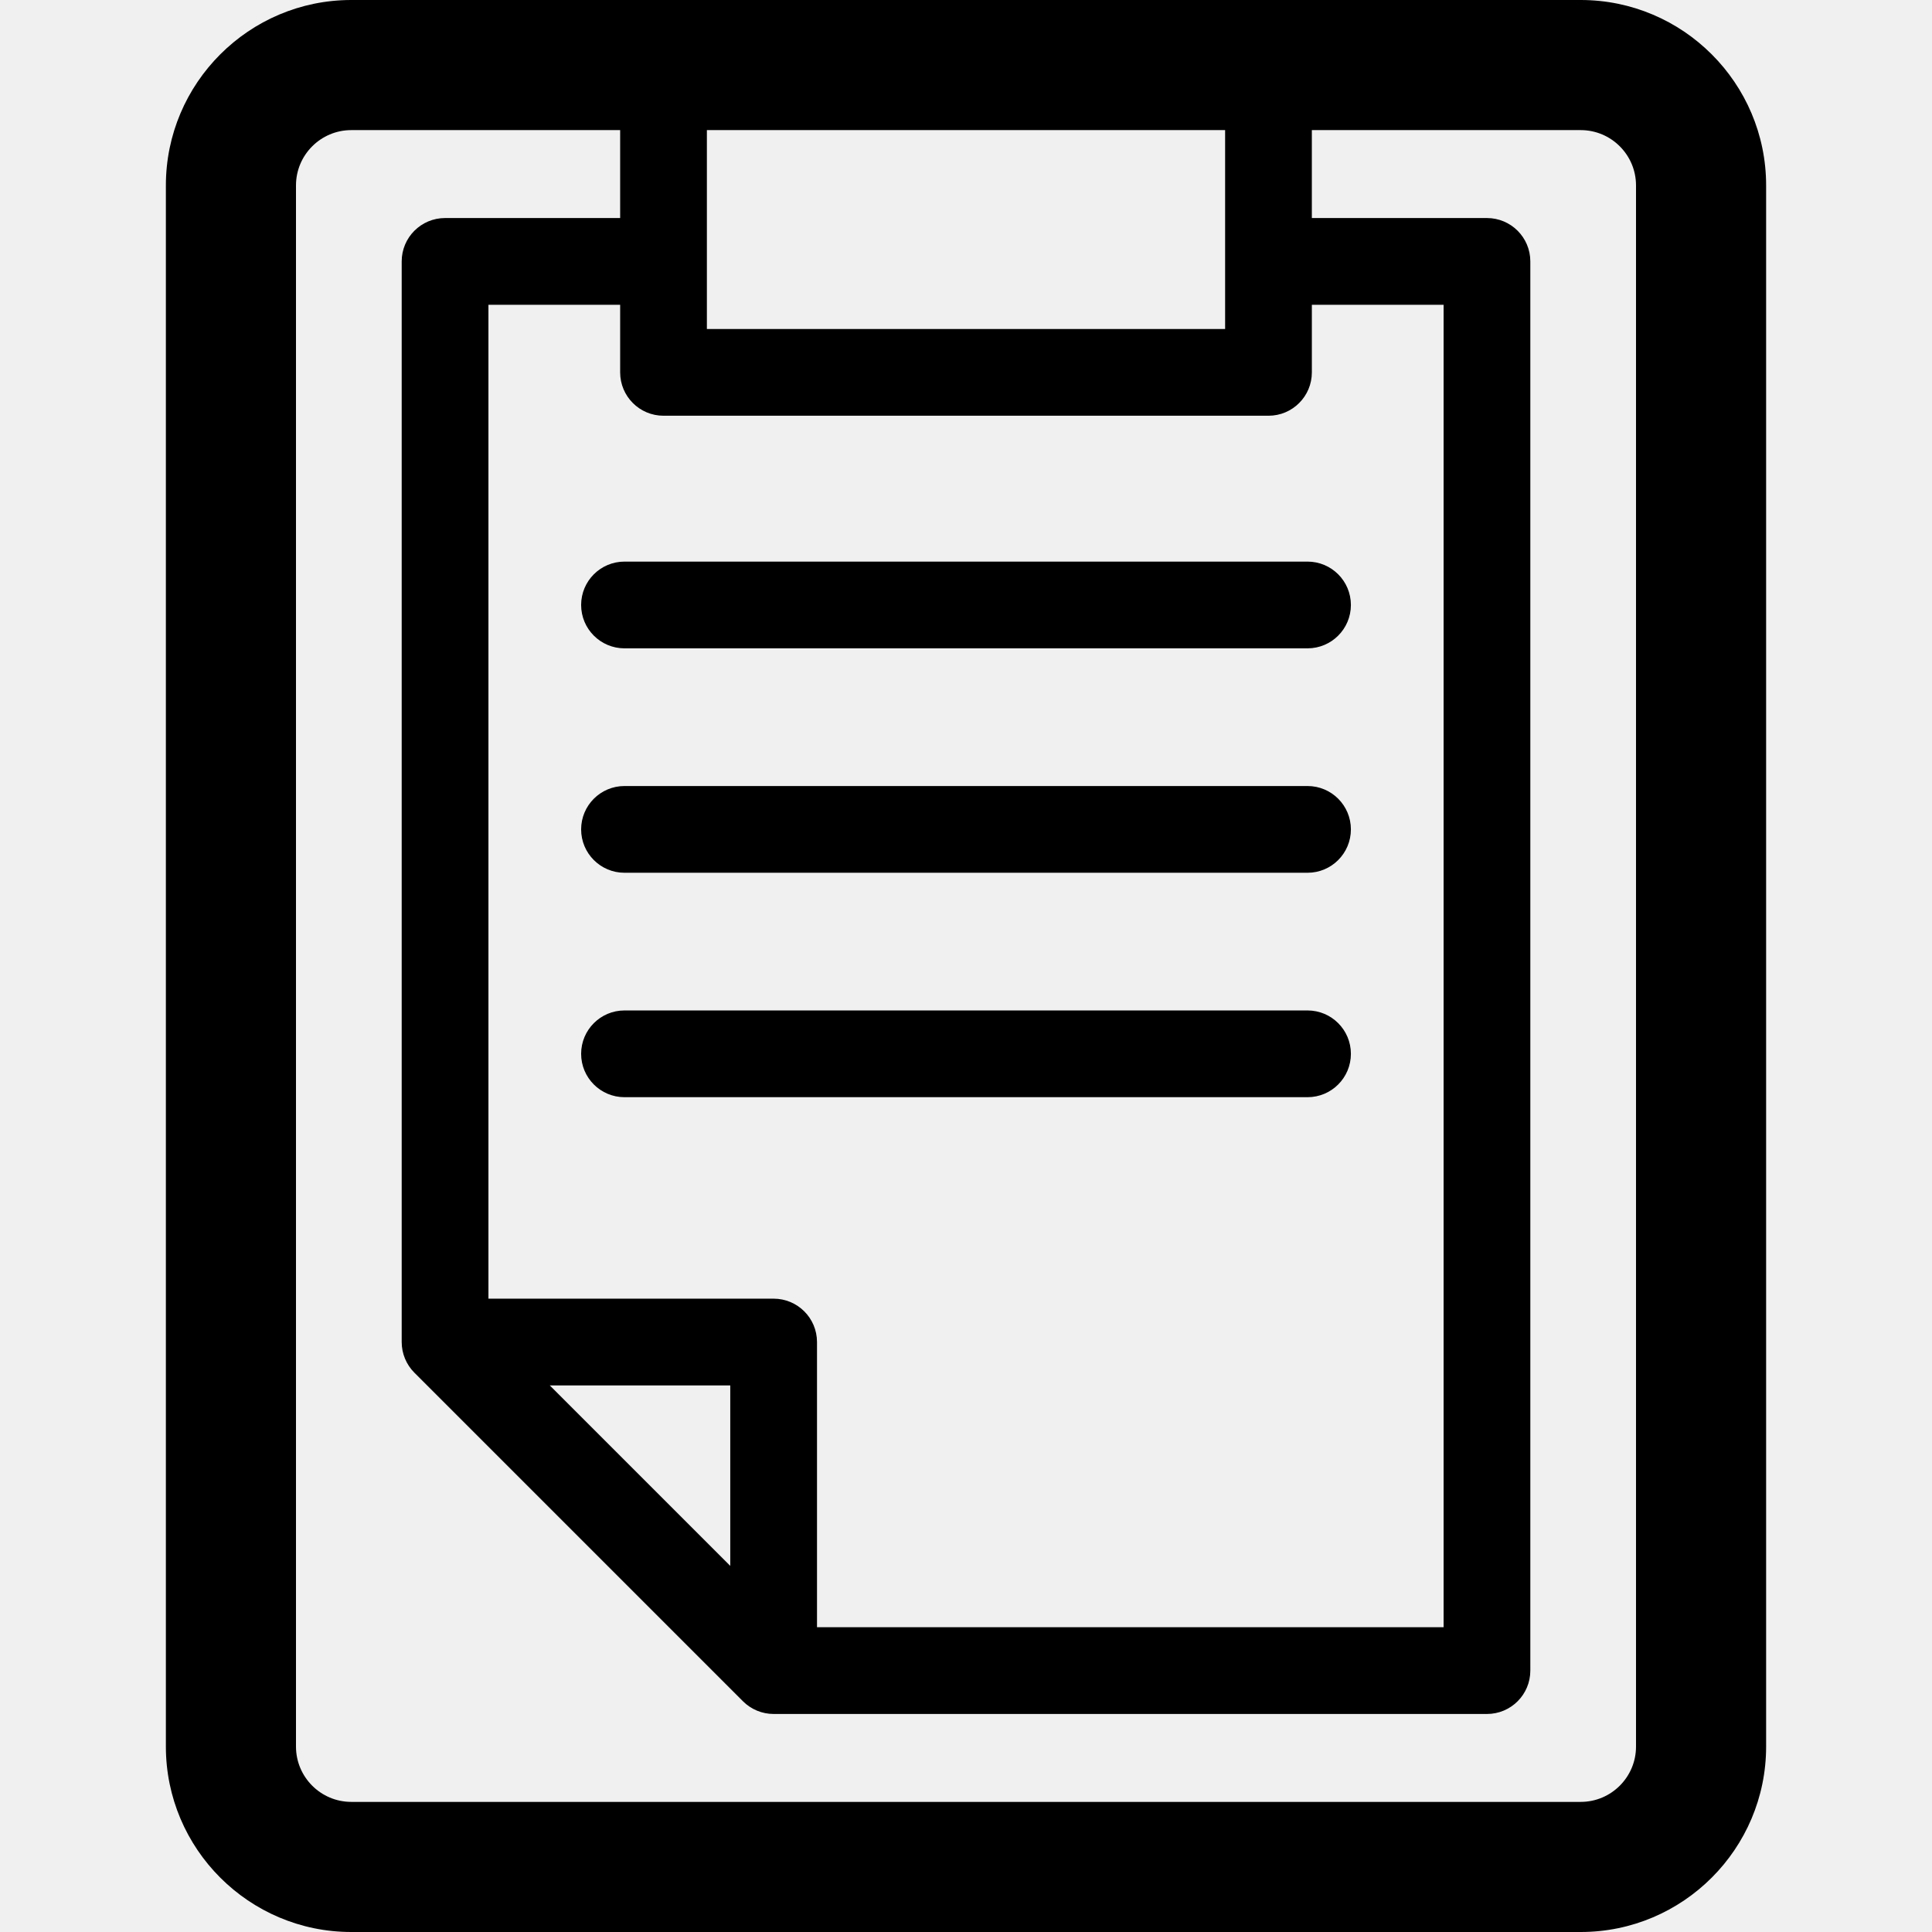
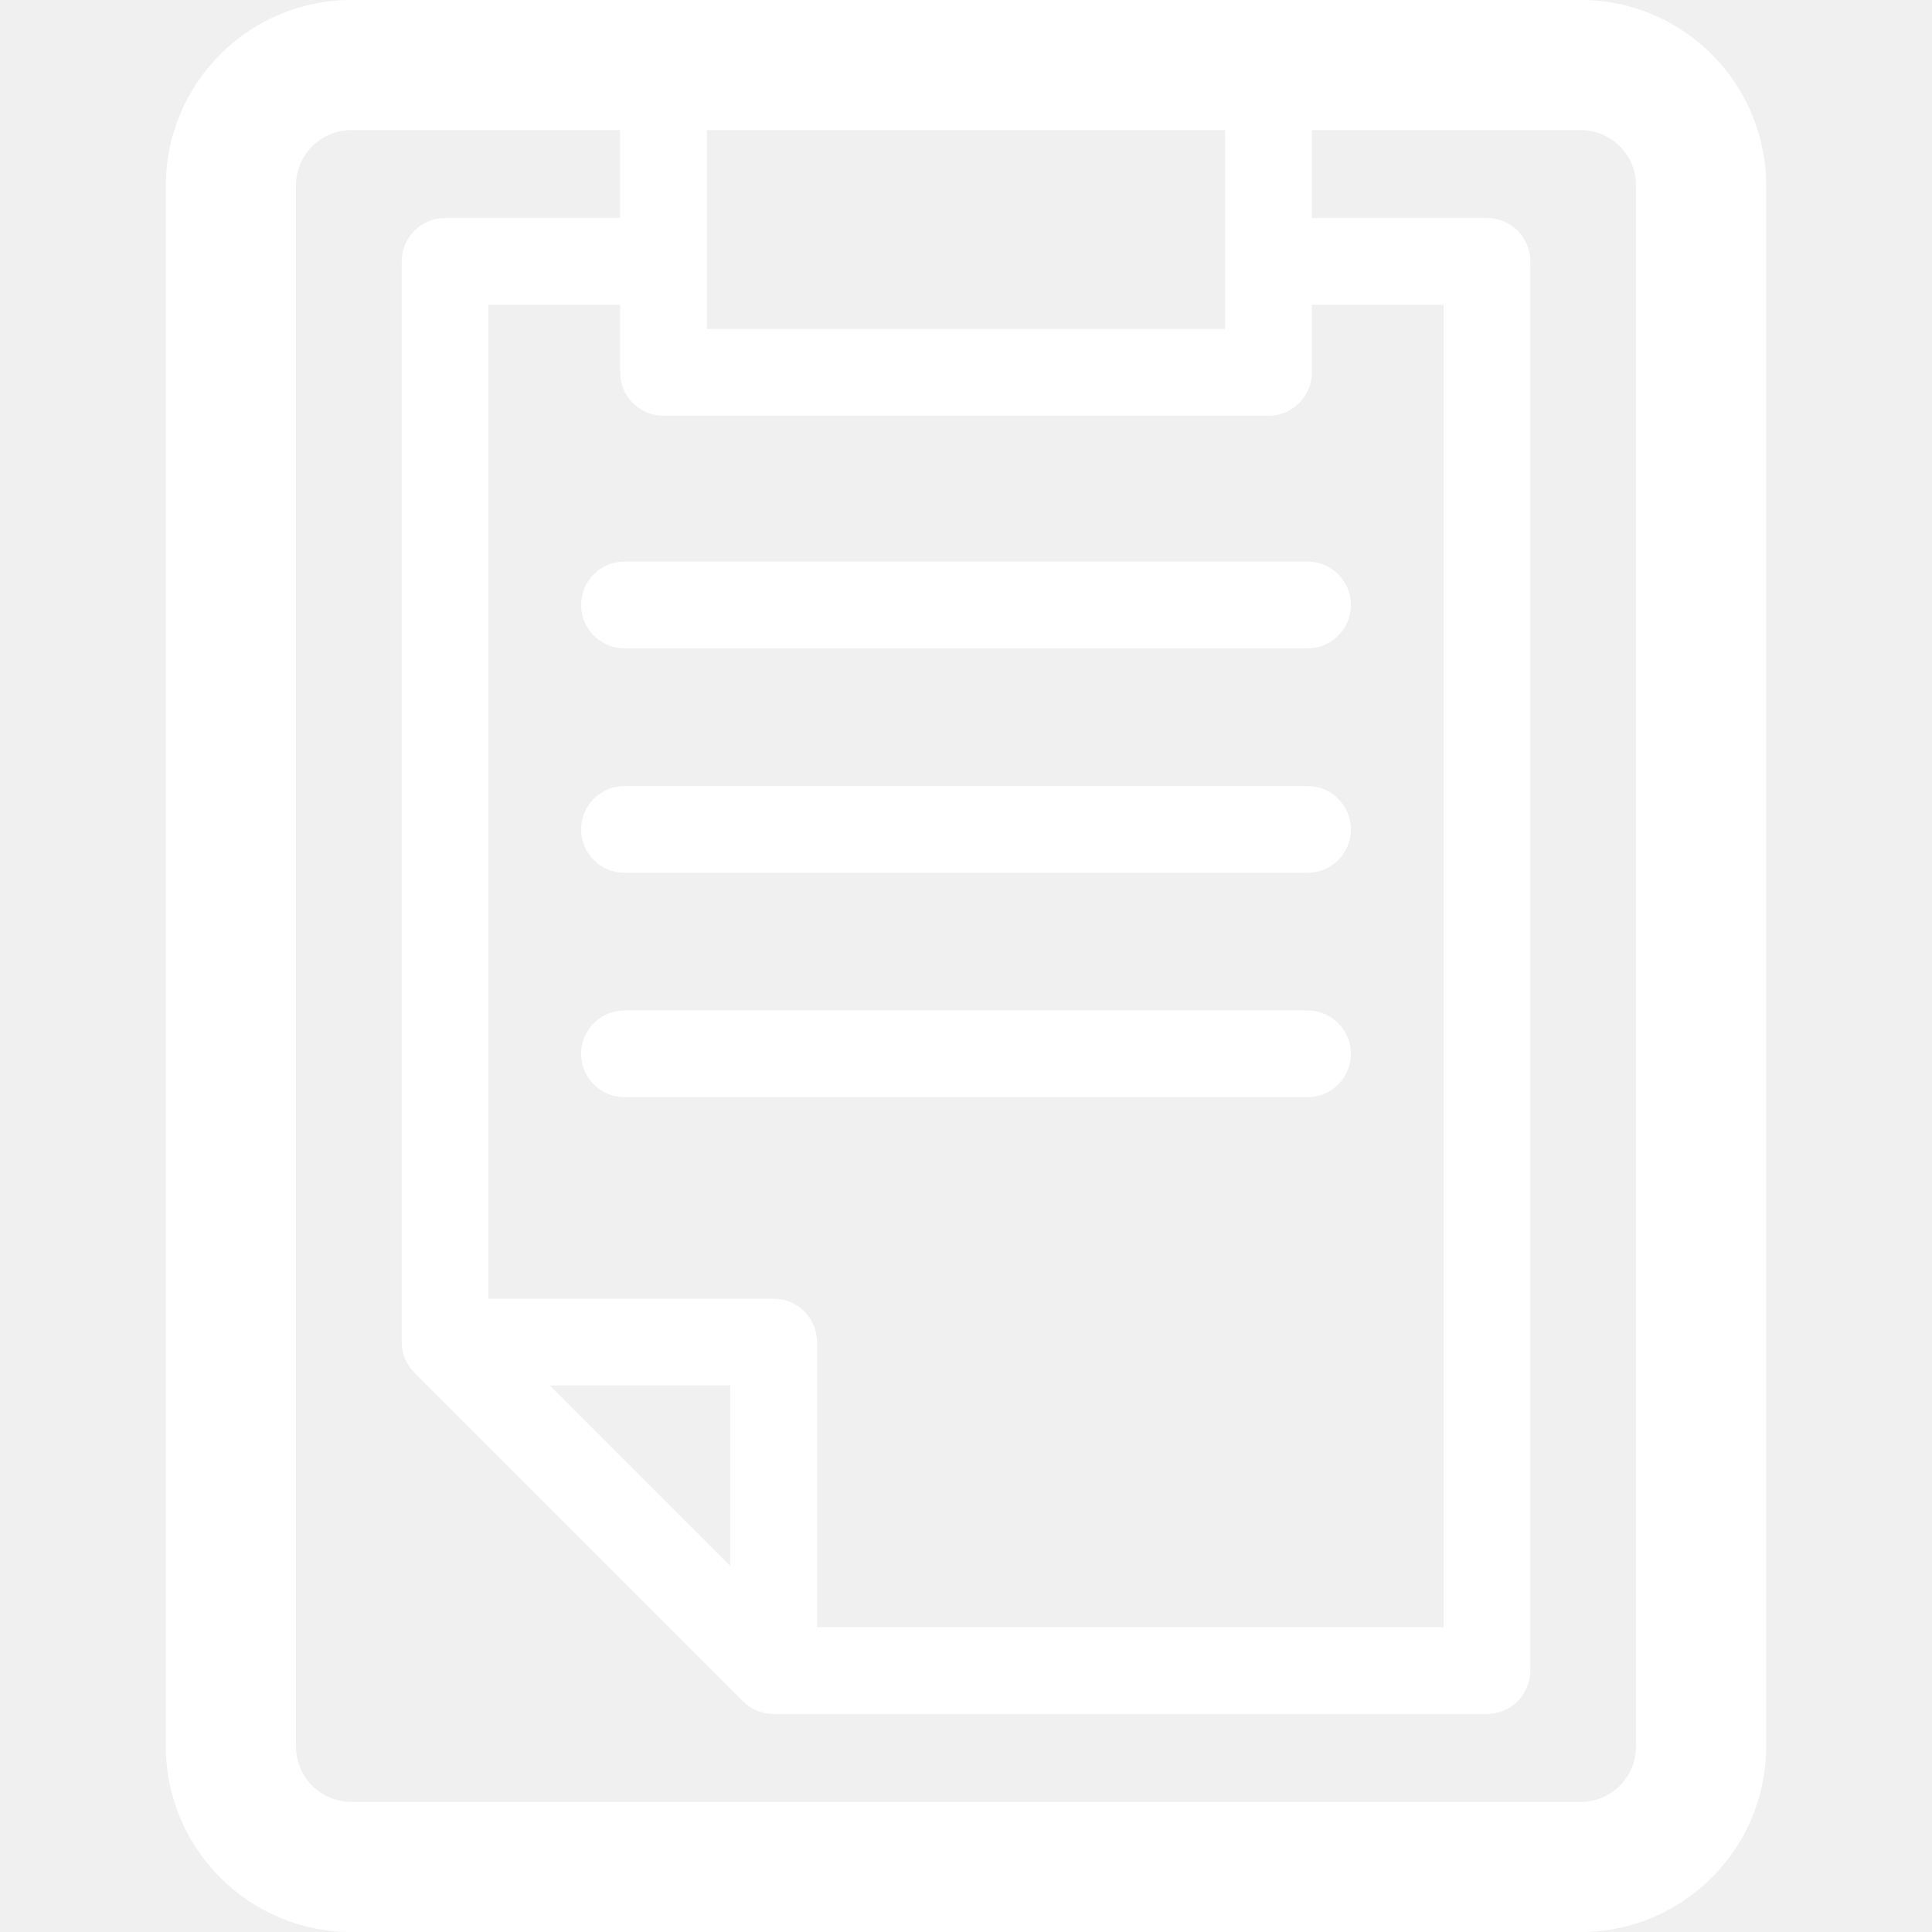
- <svg xmlns="http://www.w3.org/2000/svg" version="1.1" id="Capa_1" x="0px" y="0px" viewBox="0 0 445.479 445.479" style="enable-background:new 0 0 445.479 445.479;" xml:space="preserve">
-   <g>
+ <svg xmlns="http://www.w3.org/2000/svg" version="1.1" id="Capa_1" x="0px" y="0px" viewBox="0 0 445.479 445.479" style="enable-background:new 0 0 445.479 445.479;" xml:space="preserve" fill="white">
+ &gt;
+ <g>
    <path d="M364.479,0H81C57.426,0,38.248,19.179,38.248,42.752v359.975c0,23.574,19.178,42.752,42.752,42.752h283.479   c23.573,0,42.752-19.178,42.752-42.752V42.752C407.231,19.179,388.052,0,364.479,0z M168.383,361.065l-41.618-41.618h41.618   V361.065z M178.383,299.447h-65.76V70.276h30.371V85.86c0,5.523,4.477,10,10,10h139.493c5.523,0,10-4.477,10-10V70.276h30.377   v304.93h-144.48v-65.76C188.383,303.924,183.906,299.447,178.383,299.447z M282.486,75.86H162.993V30h119.493V75.86z    M377.231,402.727c0,7.031-5.721,12.752-12.752,12.752H81c-7.031,0-12.752-5.721-12.752-12.752V42.752   C68.248,35.721,73.969,30,81,30h61.993v20.276h-40.371c-5.523,0-10,4.477-10,10v249.17c0,2.652,1.054,5.196,2.929,7.071   l75.76,75.76c1.875,1.875,4.419,2.929,7.071,2.929h164.48c5.523,0,10-4.477,10-10V60.276c0-5.523-4.477-10-10-10h-40.377V30h61.993   c7.031,0,12.752,5.721,12.752,12.752V402.727z" />
    <path d="M143.997,149.494h157.492c5.523,0,10-4.477,10-10s-4.477-10-10-10H143.997c-5.523,0-10,4.477-10,10   S138.474,149.494,143.997,149.494z" />
    <path d="M143.997,201.241h157.492c5.523,0,10-4.477,10-10s-4.477-10-10-10H143.997c-5.523,0-10,4.477-10,10   S138.474,201.241,143.997,201.241z" />
    <path d="M311.489,242.989c0-5.523-4.477-10-10-10H143.997c-5.523,0-10,4.477-10,10s4.477,10,10,10h157.492   C307.012,252.989,311.489,248.511,311.489,242.989z" />
  </g>
  <g>
</g>
  <g>
</g>
  <g>
</g>
  <g>
</g>
  <g>
</g>
  <g>
</g>
  <g>
</g>
  <g>
</g>
  <g>
</g>
  <g>
</g>
  <g>
</g>
  <g>
</g>
  <g>
</g>
  <g>
</g>
  <g>
</g>
</svg>
